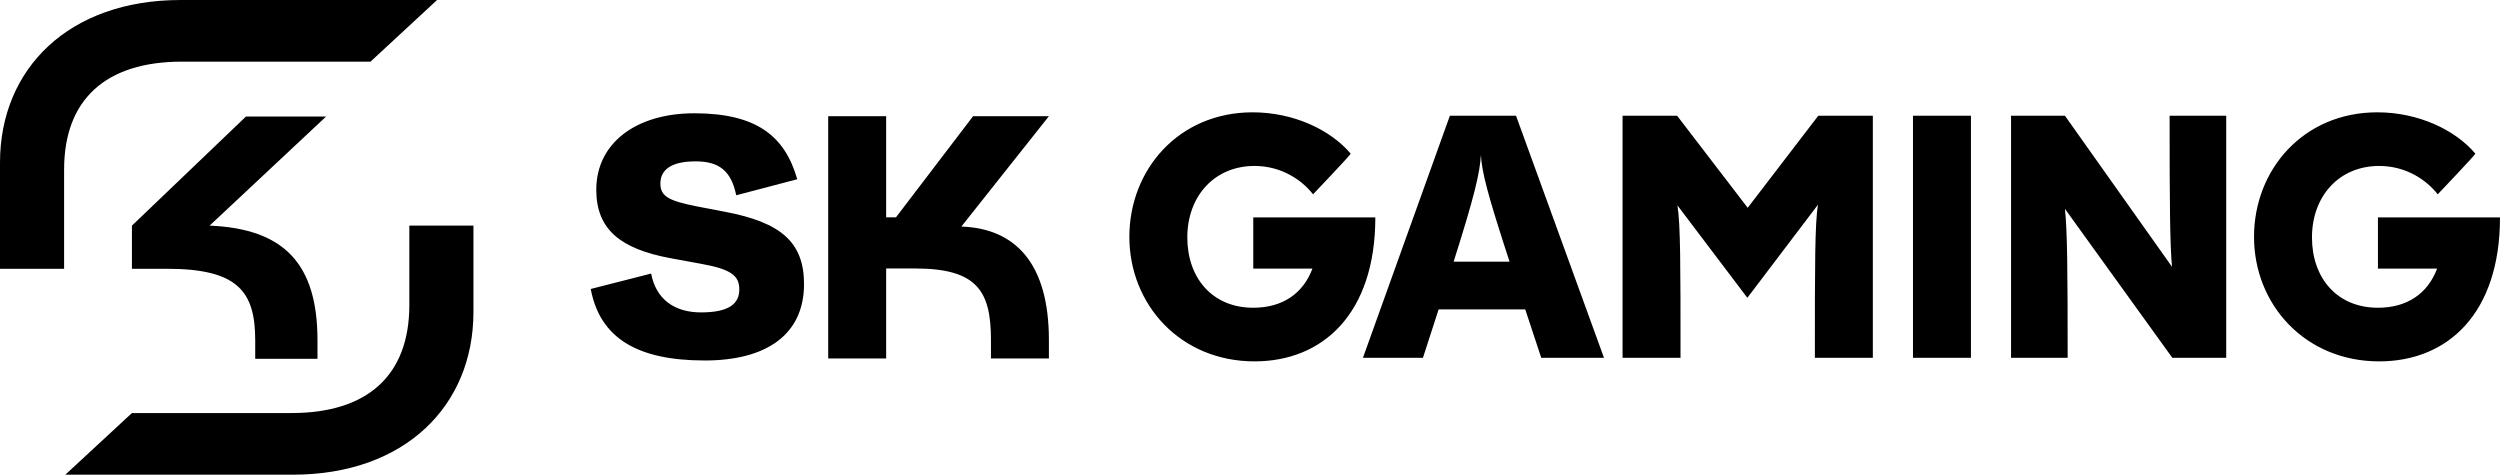
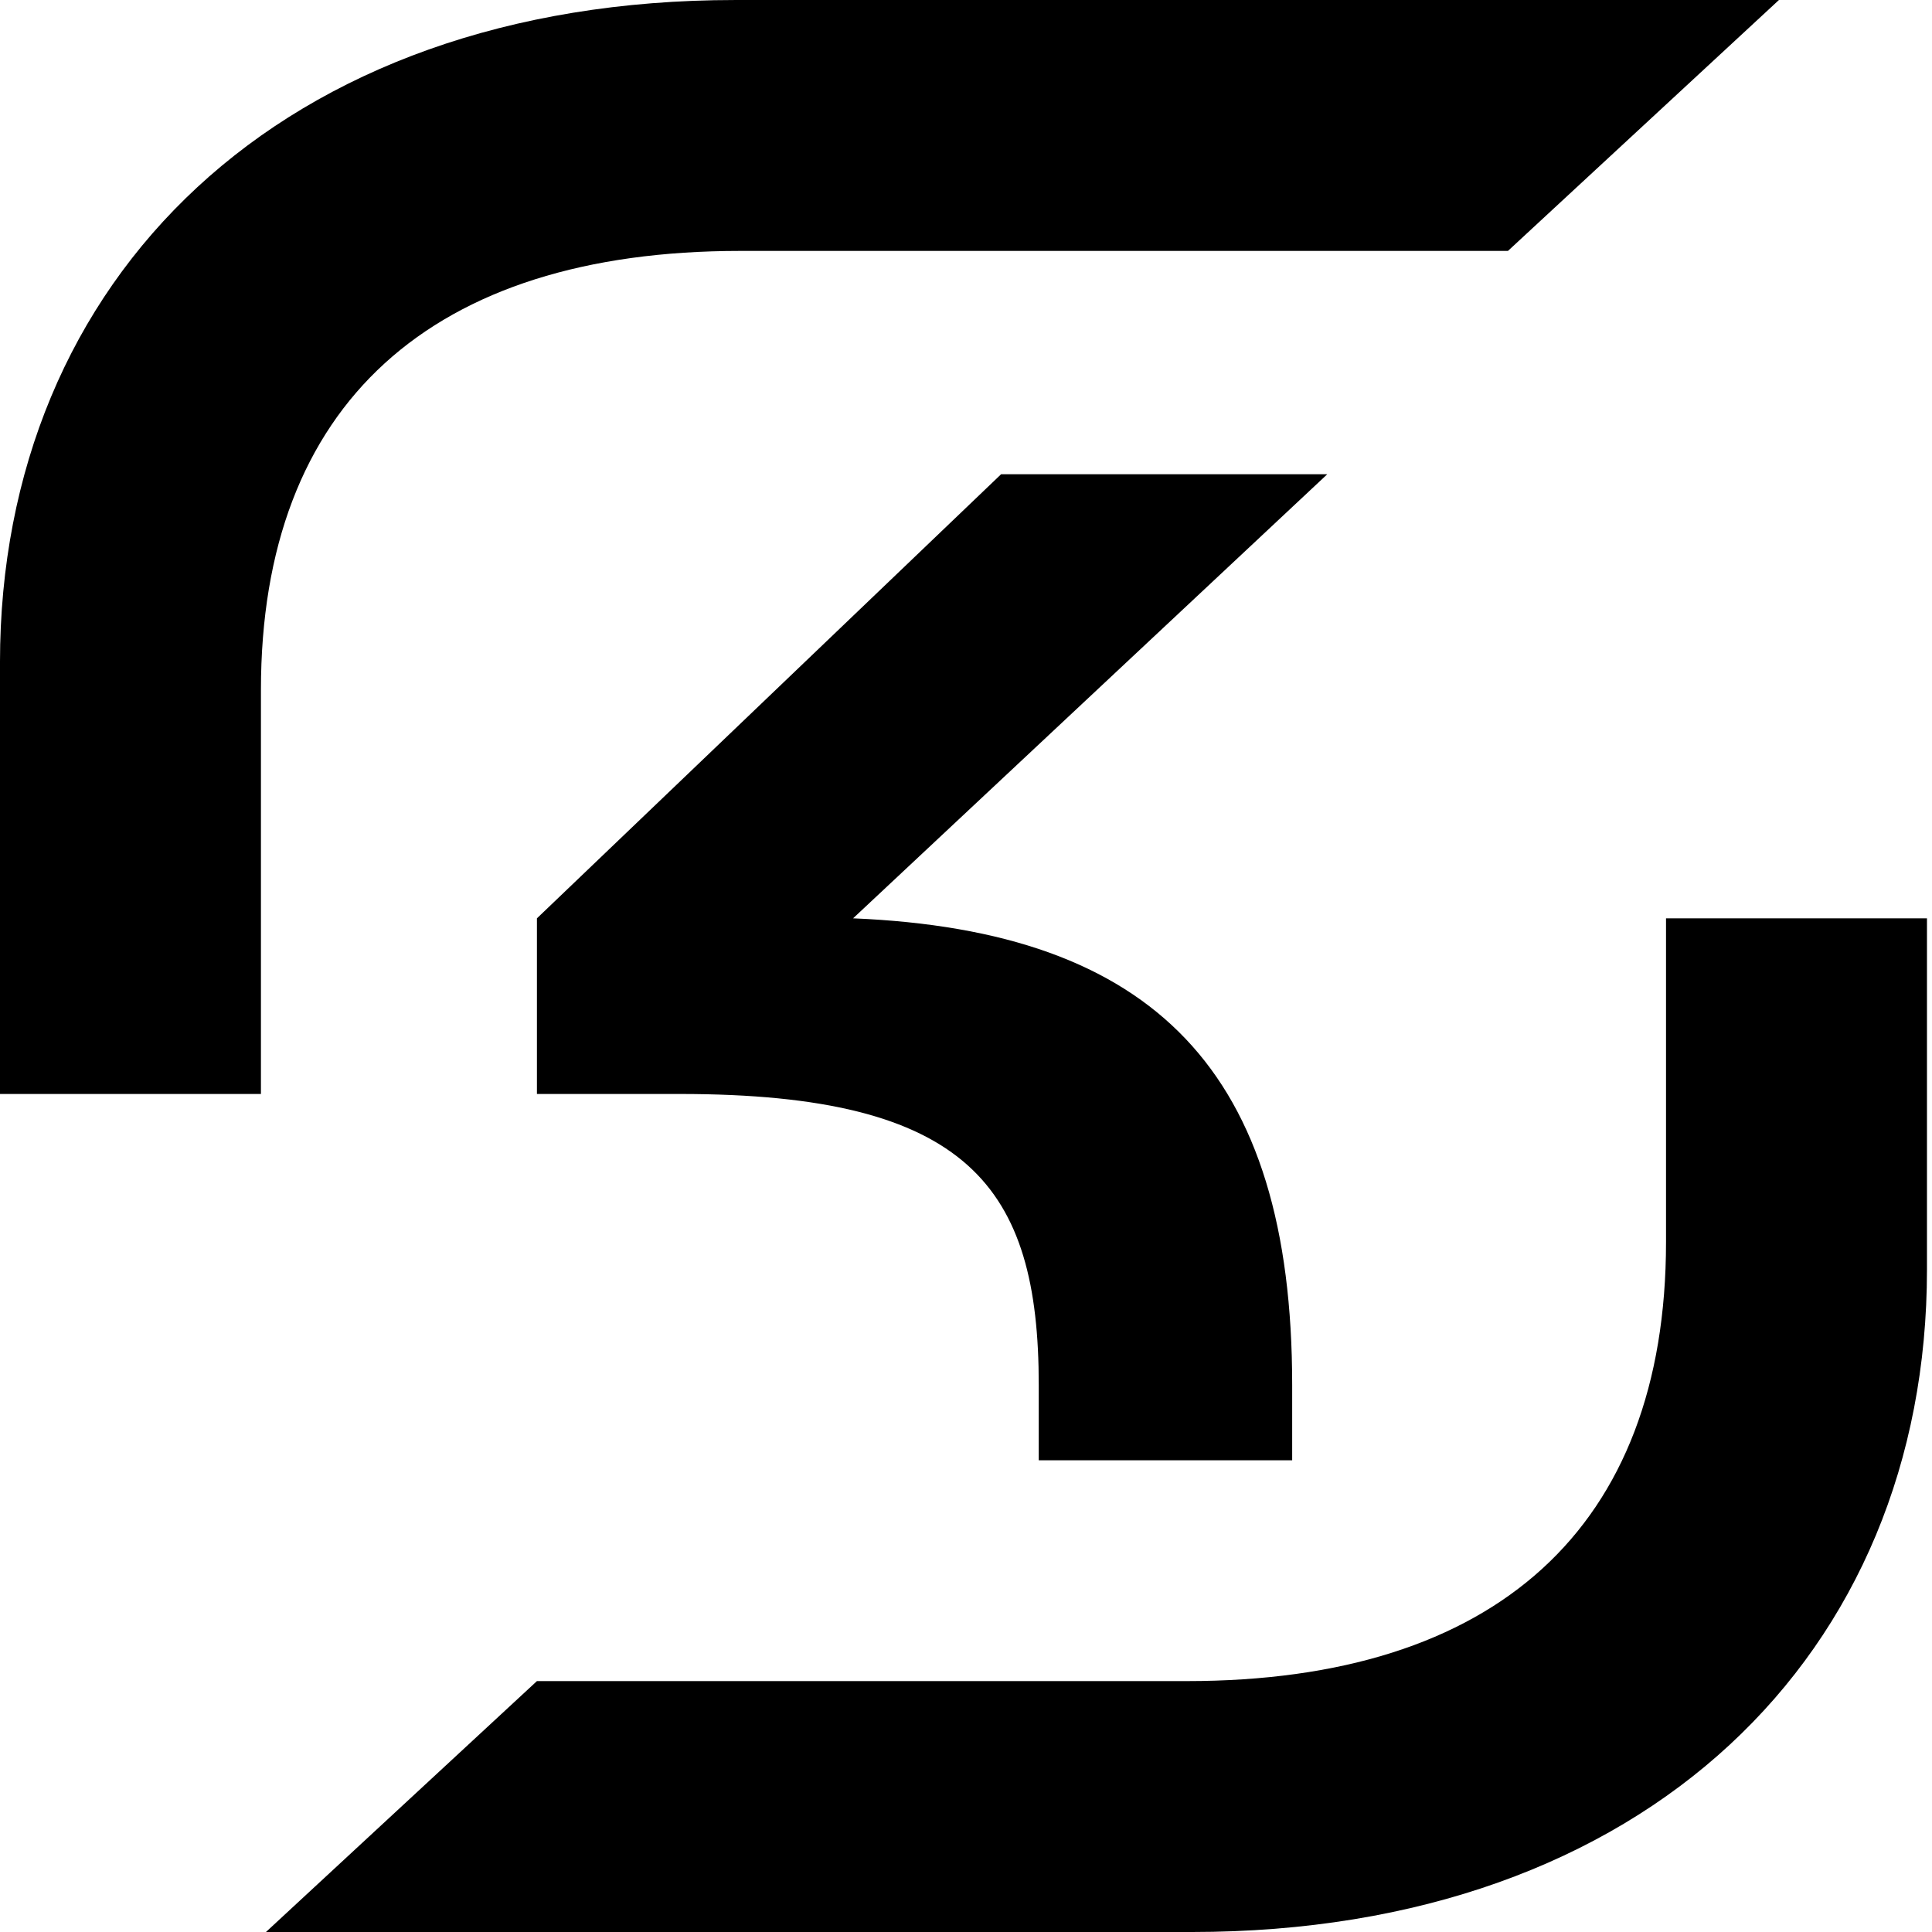
- <svg xmlns="http://www.w3.org/2000/svg" xml:space="preserve" width="1059.181" height="201.11" viewBox="0 0 1059.181 201.11">
-   <defs>
-     <clipPath id="a" clipPathUnits="userSpaceOnUse">
-       <path d="M0 1080h1920V0H0Z" />
-     </clipPath>
-   </defs>
-   <g clip-path="url(#a)" transform="matrix(.7606 0 0 -.7606 -203.756 528.336)">
-     <path d="M0 0c5.151-27.471 26.097-39.833 63.527-39.833 34.339 0 55.285 14.422 55.285 42.58 0 23.694-13.391 34.339-43.611 40.177l-16.138 3.091c-15.452 3.089-20.26 5.493-20.26 12.704 0 7.555 5.838 12.363 19.573 12.363 13.392 0 19.916-5.495 22.663-18.887l33.996 8.928c-6.867 24.037-22.664 36.743-57.346 36.743-32.279 0-54.599-16.483-54.599-42.581 0-22.32 13.735-32.965 41.207-38.116l16.826-3.091C78.635 10.989 82.756 7.211 82.756-.343c0-7.899-5.838-12.706-21.29-12.706-14.766 0-25.067 7.211-27.814 21.634zm164.558 96.235h-32.279V-38.717h32.279v50.135h16.139c34.682 0 42.237-12.706 42.237-39.833v-10.302h32.279v10.302c0 42.924-18.887 62.153-48.762 63.183l48.762 61.467h-42.238l-42.934-56.316h-5.483zM369.05 39.858V11.357h32.965c-5.151-13.736-16.483-21.81-32.965-21.81-23.007 0-36.743 16.826-36.743 39.146 0 23.007 15.11 39.834 37.43 39.834 15.108 0 26.441-7.898 32.622-15.797 0 0 21.29 22.321 20.946 22.665-11.332 13.391-31.935 23.006-54.598 23.006-41.207 0-68.678-31.935-68.678-69.364 0-37.773 28.501-69.365 69.708-69.365 38.116 0 67.304 26.617 67.304 80.186zm195.364-78.209L515.412 96.502h-36.848L430.131-38.351h33.428l8.737 26.971h48.244l8.926-26.971zm-83.76 53.562c11.775 37.037 14.624 49.572 15.194 59.449.569-9.877 3.799-22.223 15.955-59.449zM644.457 45.22l-39.316 51.282h-30.39V-38.351h32.29c0 51.852 0 73.884-1.711 84.9l38.937-51.472 39.316 51.852c-1.709-11.015-1.709-32.858-1.709-85.28h32.288V96.502h-30.389zm92.065-83.572h32.288V96.501h-32.288zm142.95 134.854c0-49.573.191-71.795 1.33-84.141l-59.639 84.141h-30.009V-38.351h31.528c0 48.813-.189 70.845-1.519 83.001l59.83-83.001h30.009V96.502Zm184.032-56.644c0-53.569-29.188-80.186-67.303-80.186-41.207 0-69.708 31.592-69.708 69.365 0 37.429 27.471 69.364 68.678 69.364 22.663 0 43.266-9.615 54.598-23.006.344-.344-20.947-22.665-20.947-22.665-6.18 7.899-17.513 15.797-32.621 15.797-22.321 0-37.43-16.827-37.43-39.834 0-22.32 13.735-39.146 36.743-39.146 16.482 0 27.814 8.074 32.965 21.81h-32.965v28.501z" style="fill:#000;fill-opacity:1;fill-rule:nonzero;stroke:none" transform="translate(596.94 533.665)" />
+ <svg xmlns="http://www.w3.org/2000/svg" xml:space="preserve" width="201.11" height="201.11" viewBox="0 0 201.11 201.11">
+   <g transform="matrix(.7606 0 0 -.7606 -203.756 528.336)">
    <path d="m0 0 37.086 34.339h88.938c42.237 0 65.587 20.946 65.587 60.093v44.298h35.713V90.655C227.324 38.116 188.864 0 126.711 0Zm105.764 74.859V64.557h34.683v10.302c0 42.923-18.887 62.154-60.094 63.871l64.9 60.779h-44.64L37.086 138.73v-24.038h19.573c39.49 0 49.105-12.705 49.105-39.833m101.299 189.55-37.085-34.338H64.901c-42.238 0-65.588-20.947-65.588-60.093v-55.286h-35.712v59.062c0 52.54 38.459 90.655 100.613 90.655z" style="fill:#000;fill-opacity:1;fill-rule:nonzero;stroke:none" transform="translate(304.286 430.22)" />
  </g>
</svg>
